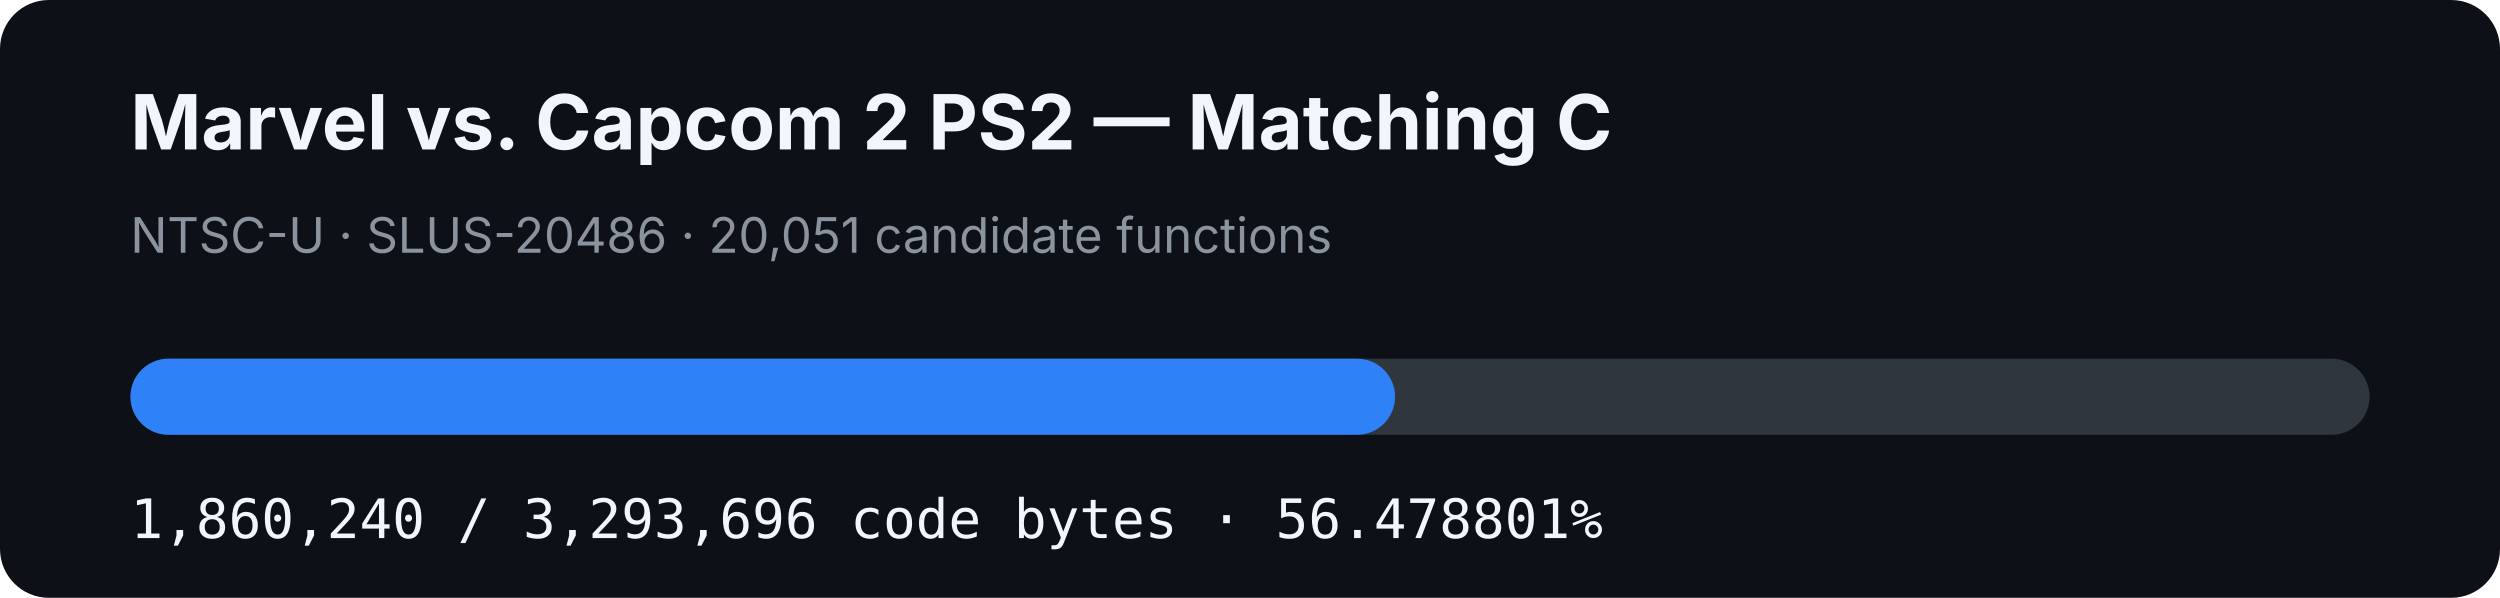
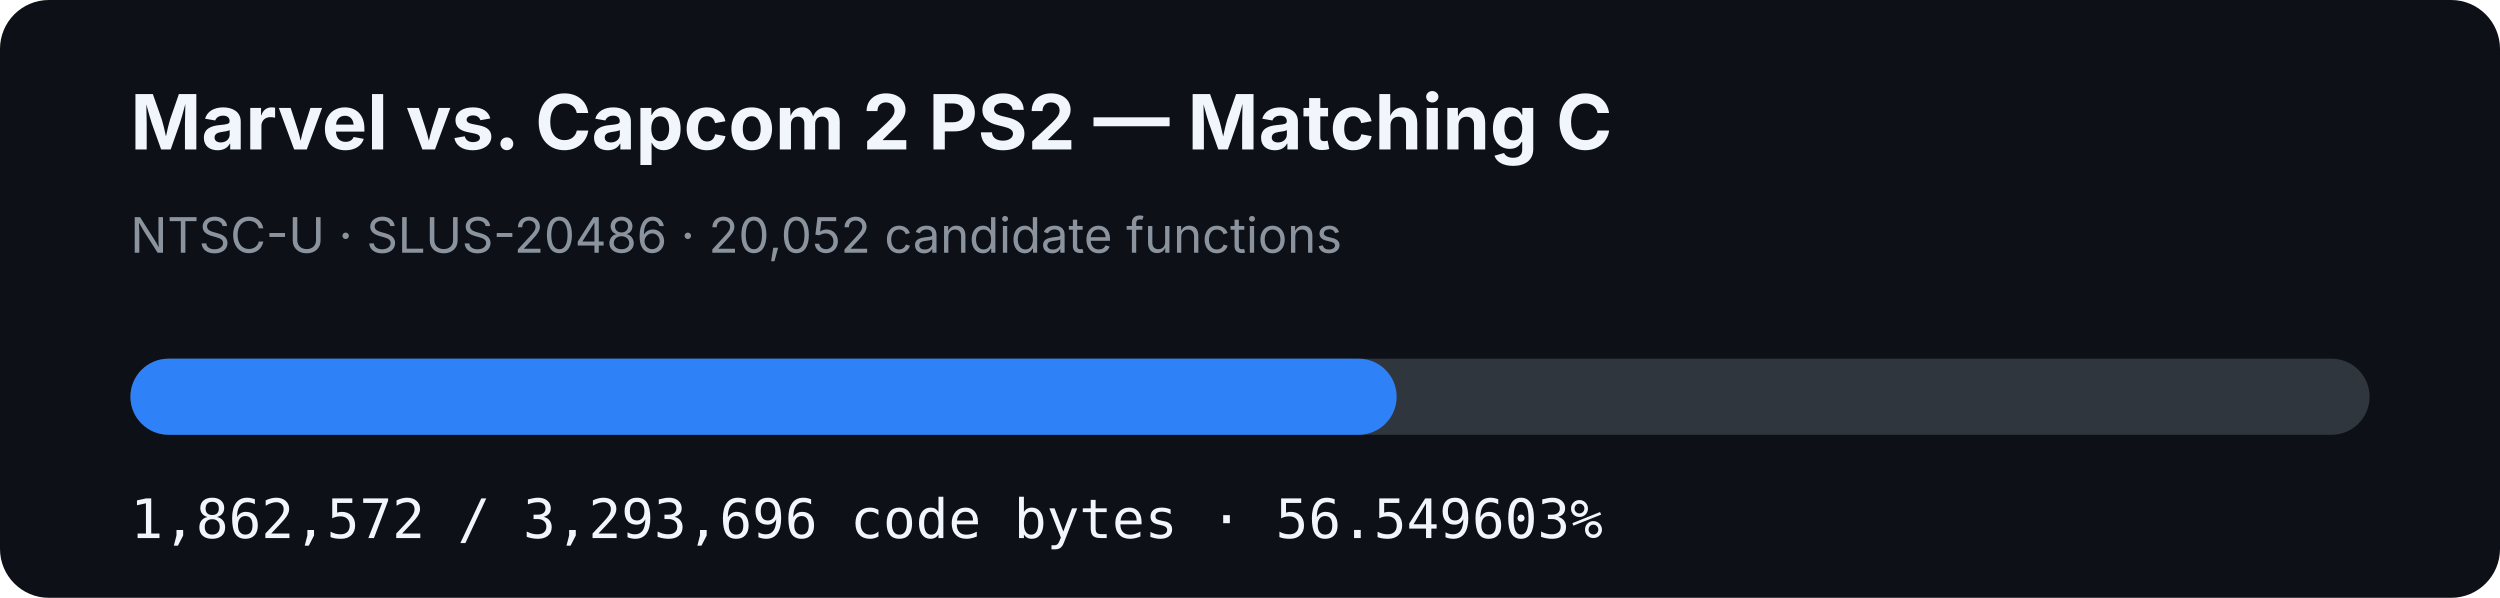
- <svg xmlns="http://www.w3.org/2000/svg" width="920" height="220" viewBox="0 0 920 220" role="img" aria-label="MVC2 PS2 matching C progress: 56.478801%">
+ <svg xmlns="http://www.w3.org/2000/svg" width="920" height="220" viewBox="0 0 920 220" role="img" aria-label="MVC2 PS2 matching C progress: 56.549603%">
  <rect width="920" height="220" rx="18" fill="#0d1117" />
  <text x="48" y="55" fill="#f0f6fc" font-family="-apple-system,BlinkMacSystemFont,Segoe UI,sans-serif" font-size="28" font-weight="700">Marvel vs. Capcom 2 PS2 — Matching C</text>
-   <text x="48" y="93" fill="#8b949e" font-family="-apple-system,BlinkMacSystemFont,Segoe UI,sans-serif" font-size="18">NTSC-U · SLUS-20486 · 20,051 candidate functions</text>
+   <text x="48" y="93" fill="#8b949e" font-family="-apple-system,BlinkMacSystemFont,Segoe UI,sans-serif" font-size="18">NTSC-U · SLUS-20486 · 20,052 candidate functions</text>
  <rect x="48" y="132" width="824" height="28" rx="14" fill="#30363d" />
-   <rect x="48" y="132" width="465.385" height="28" rx="14" fill="#2f81f7" />
-   <text x="48" y="198" fill="#f0f6fc" font-family="ui-monospace,SFMono-Regular,Menlo,monospace" font-size="20">1,860,240 / 3,293,696 code bytes · 56.478801%</text>
+   <rect x="48" y="132" width="465.969" height="28" rx="14" fill="#2f81f7" />
+   <text x="48" y="198" fill="#f0f6fc" font-family="ui-monospace,SFMono-Regular,Menlo,monospace" font-size="20">1,862,572 / 3,293,696 code bytes · 56.549603%</text>
</svg>
